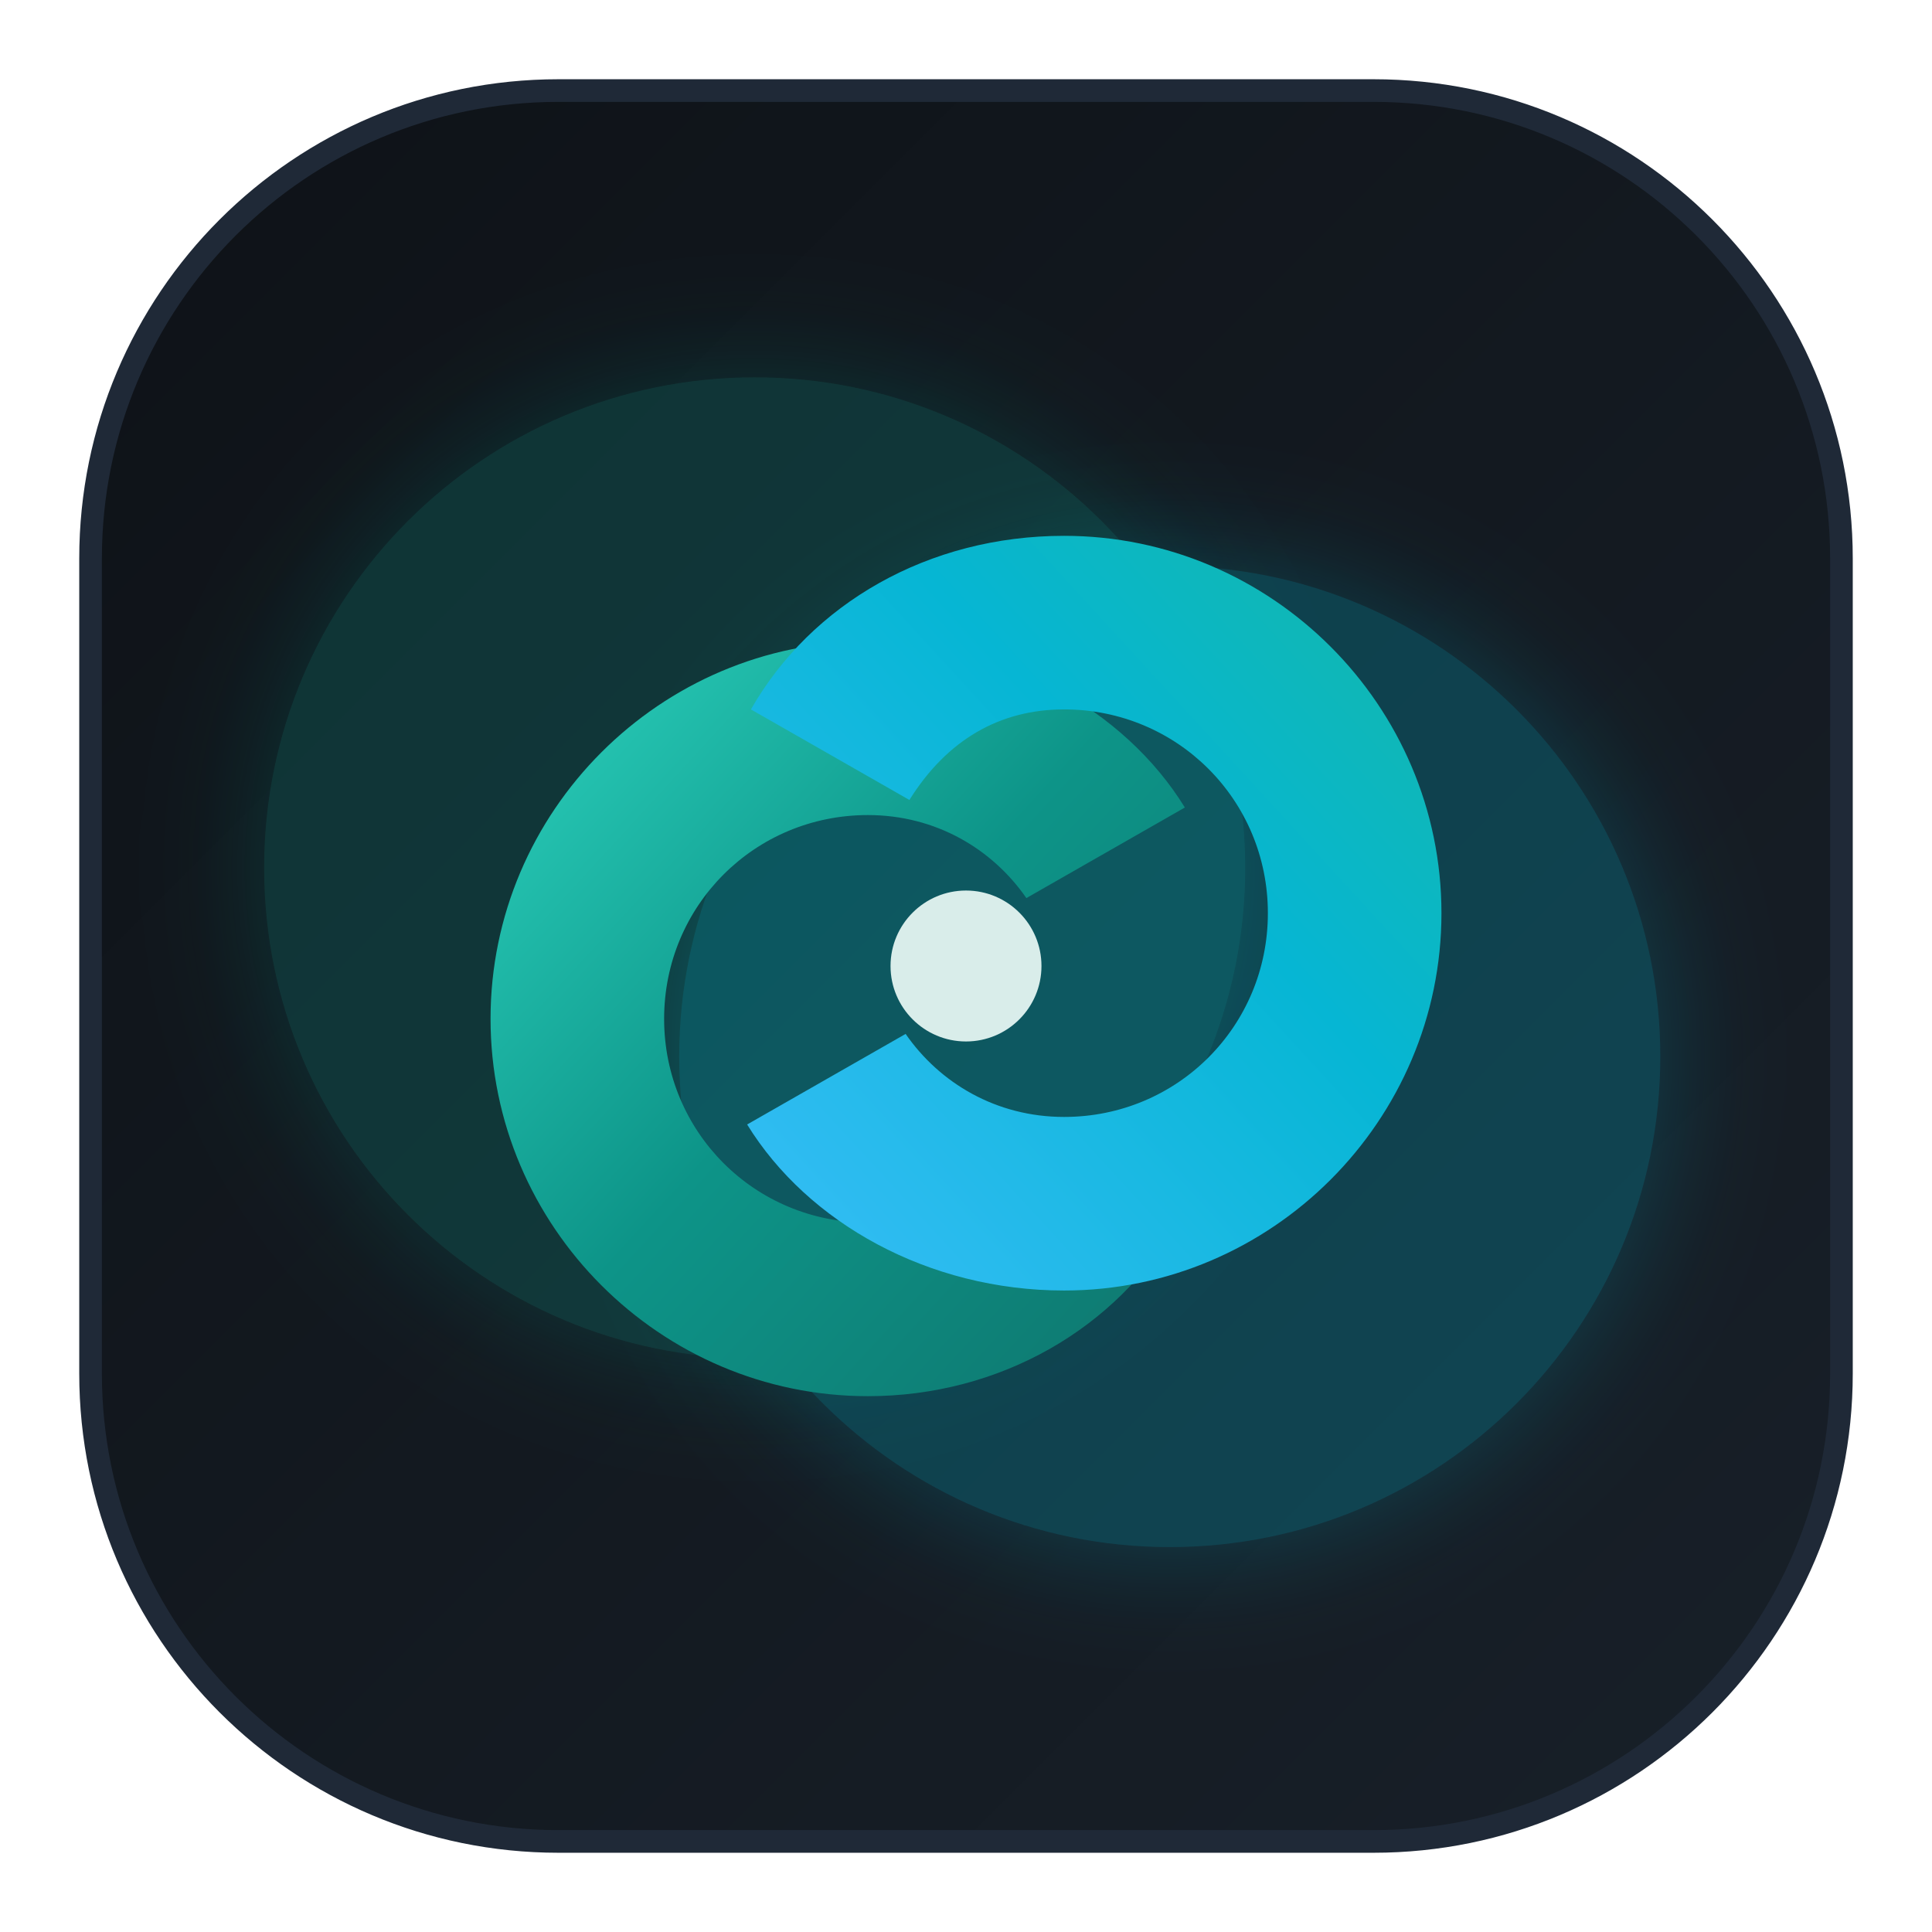
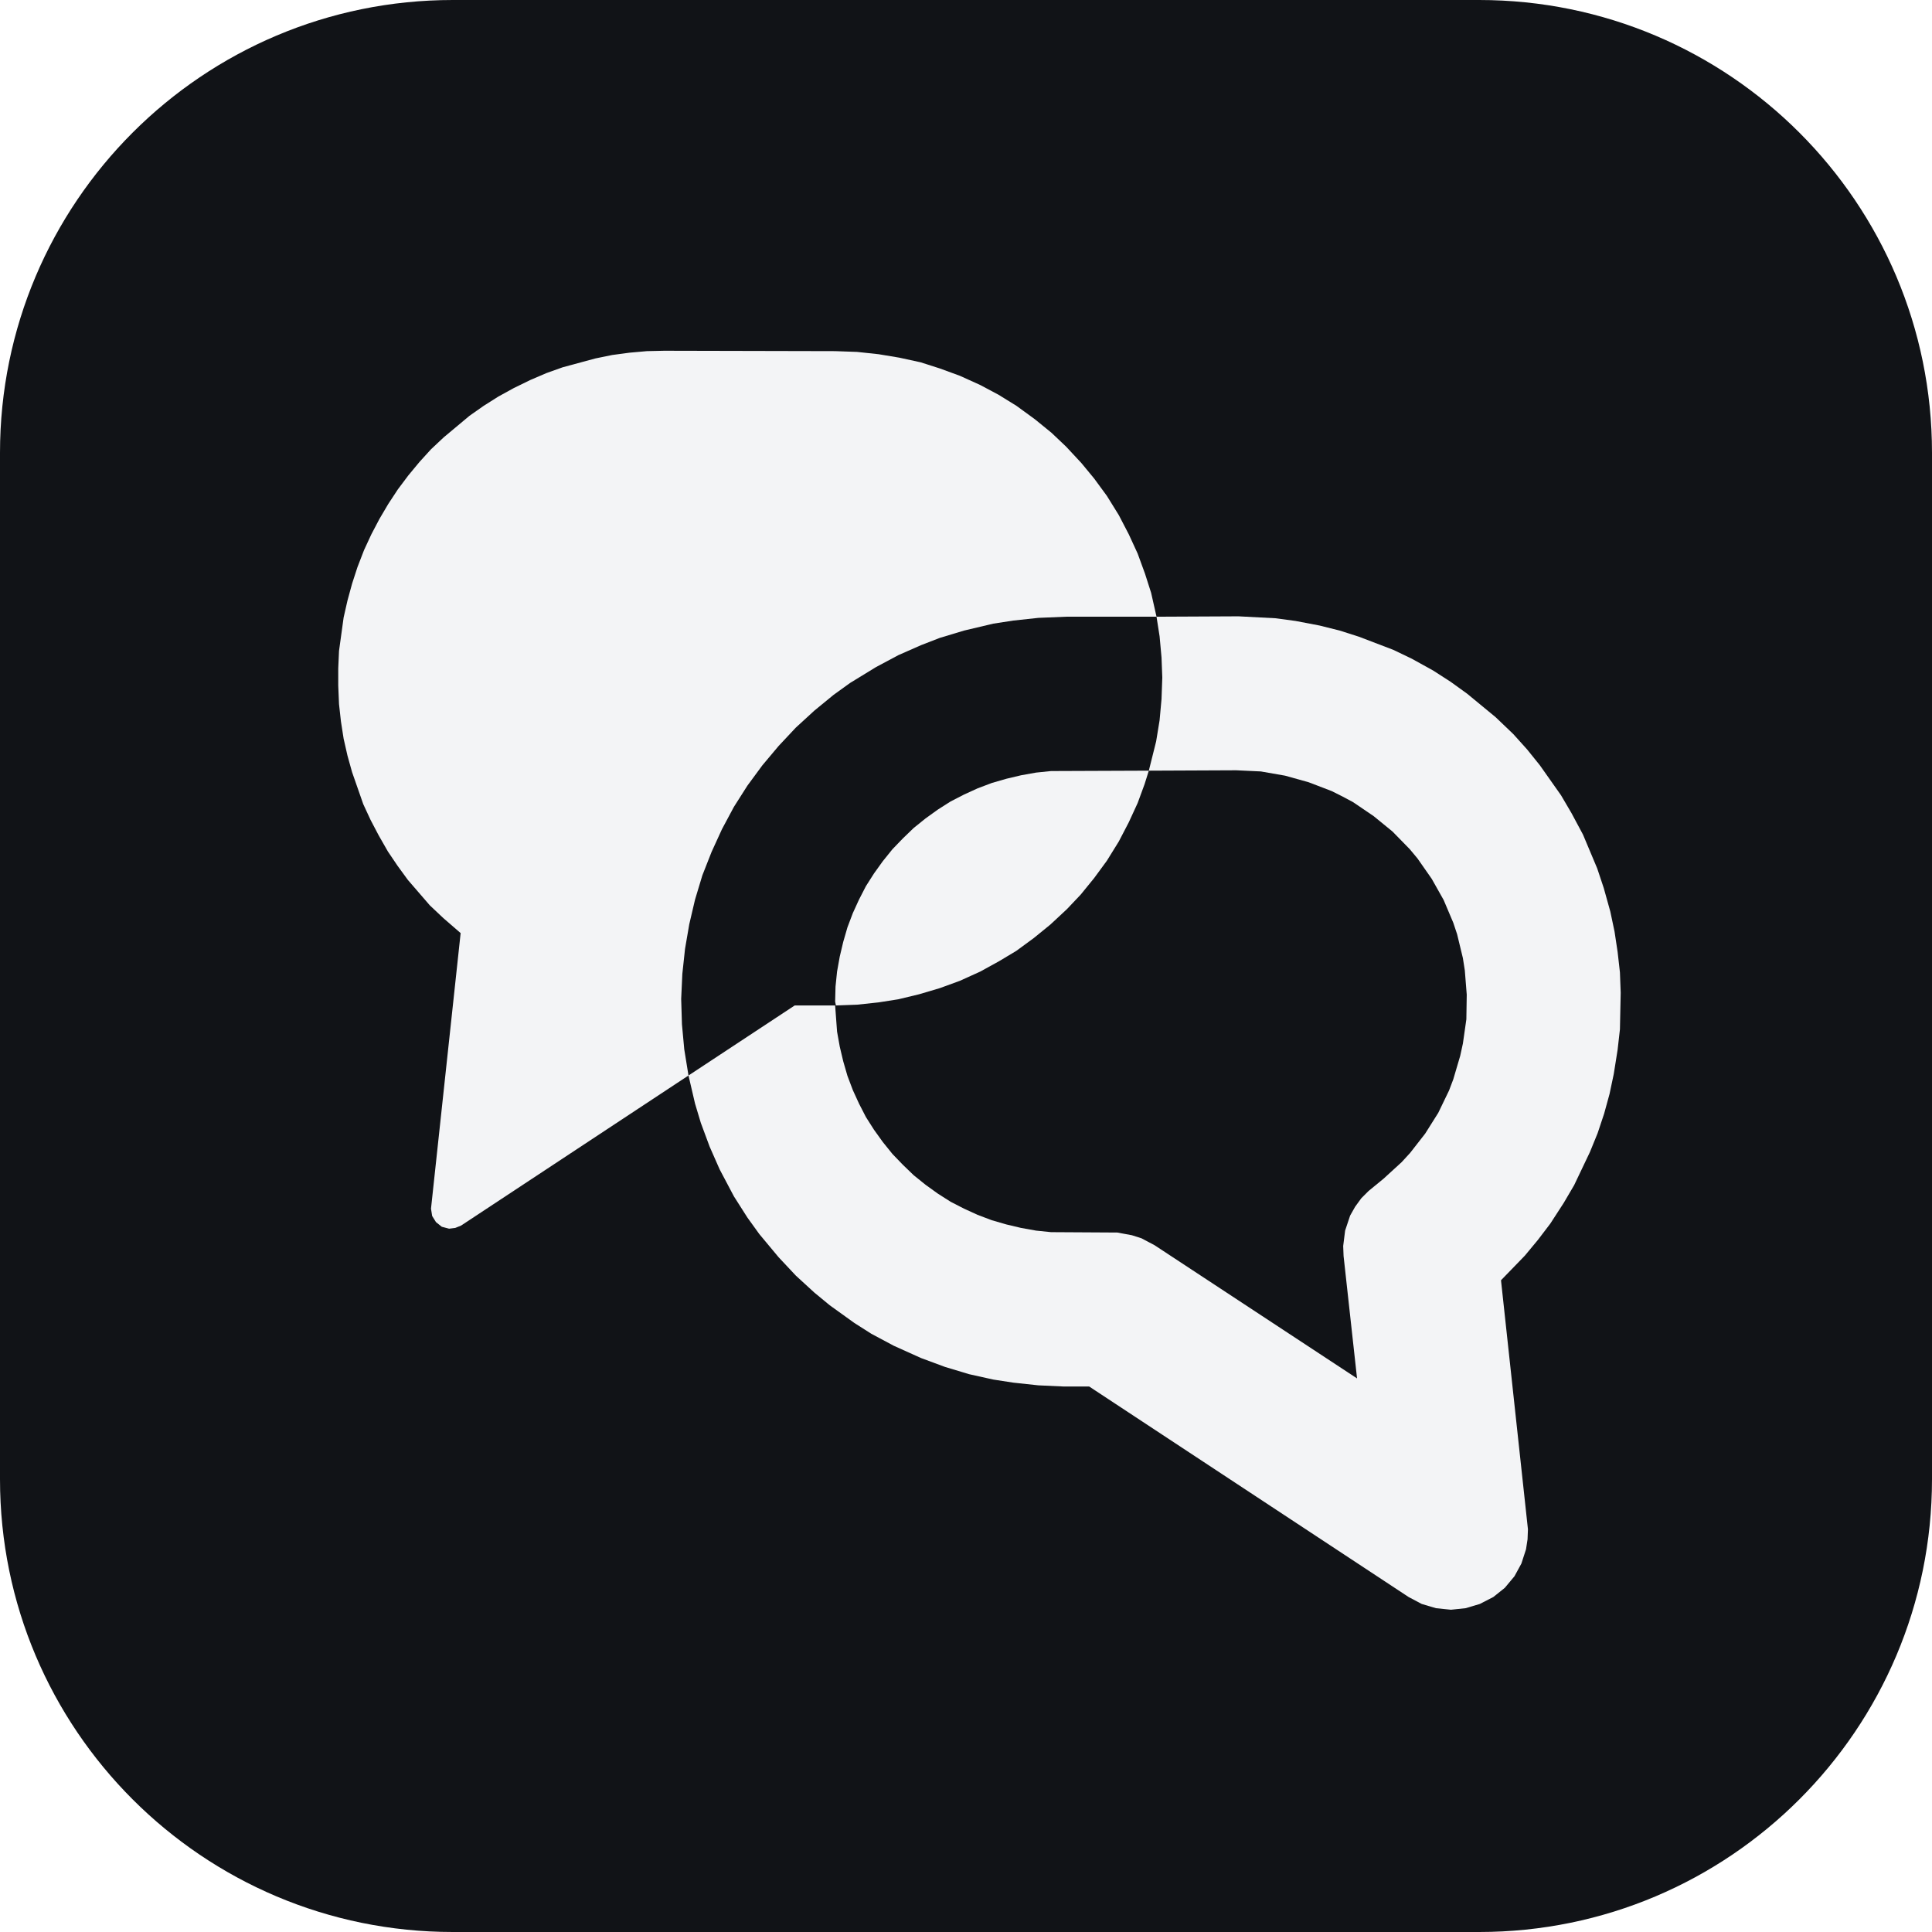
- <svg xmlns="http://www.w3.org/2000/svg" viewBox="0 0 512 512" width="100%" height="100%">
-   <defs>
-     <linearGradient id="bgGrad" x1="0%" y1="0%" x2="100%" y2="100%">
-       <stop offset="0%" stop-color="#0E1217" />
-       <stop offset="100%" stop-color="#182029" />
-     </linearGradient>
-     <linearGradient id="brandTeal" x1="0%" y1="0%" x2="100%" y2="100%">
-       <stop offset="0%" stop-color="#2DD4BF" />
-       <stop offset="50%" stop-color="#0D9488" />
-       <stop offset="100%" stop-color="#0F766E" />
-     </linearGradient>
-     <linearGradient id="brandCyan" x1="0%" y1="100%" x2="100%" y2="0%">
-       <stop offset="0%" stop-color="#38BDF8" />
-       <stop offset="60%" stop-color="#06B6D4" />
-       <stop offset="100%" stop-color="#14B8A6" />
-     </linearGradient>
-     <filter id="softGlow" x="-20%" y="-20%" width="140%" height="140%">
-       <feGaussianBlur stdDeviation="16" result="blur" />
-       <feComposite in="SourceGraphic" in2="blur" operator="over" />
-     </filter>
-   </defs>
-   <rect x="24" y="24" width="464" height="464" rx="124" fill="url(#bgGrad)" stroke="#1F2937" stroke-width="6" />
-   <circle cx="200" cy="230" r="130" fill="#0D9488" opacity="0.25" filter="url(#softGlow)" />
-   <circle cx="310" cy="280" r="130" fill="#06B6D4" opacity="0.25" filter="url(#softGlow)" />
-   <path d="M 230 170 C 175 170, 130 215, 130 270 C 130 325, 175 370, 230 370 C 265 370, 296 352, 312 324 L 270 300 C 260 316, 246 324, 230 324 C 200 324, 176 300, 176 270 C 176 240, 200 216, 230 216 C 248 216, 263 225, 272 238 L 314 214 C 298 188, 266 170, 230 170 Z" fill="url(#brandTeal)" />
-   <path d="M 282 142 C 246 142, 215 160, 199 188 L 241 212 C 251 196, 265 188, 282 188 C 312 188, 336 212, 336 242 C 336 272, 312 296, 282 296 C 264 296, 249 287, 240 274 L 198 298 C 214 324, 246 342, 282 342 C 337 342, 382 297, 382 242 C 382 187, 337 142, 282 142 Z" fill="url(#brandCyan)" />
-   <rect x="236" y="236" width="40" height="40" rx="20" fill="#F0FDFA" opacity="0.9" />
+ <svg xmlns="http://www.w3.org/2000/svg" viewBox="0 0 512 512" width="512" height="512">
+   <rect width="512" height="512" rx="120" fill="#111317" />
+   <g transform="translate(256 256) scale(1.02) translate(-260.0 -259.75)">
+     <path d="M128.7 251.2L121.0 322.8L121.3 324.7L122.3 326.3L123.8 327.5L125.7 328.0L127.3 327.8L128.8 327.2L187.9 288.2L186.8 281.4L186.2 274.9L186.0 268.3L186.3 261.8L187.0 255.3L188.1 248.9L189.6 242.5L191.5 236.2L193.9 230.1L196.6 224.2L199.7 218.4L203.2 212.9L207.1 207.6L211.3 202.6L215.8 197.8L220.6 193.4L225.6 189.3L229.9 186.2L236.6 182.1L242.4 179.0L248.3 176.4L253.2 174.5L259.5 172.6L267.1 170.8L272.3 170.0L278.8 169.3L286.0 169.0L309.5 169.0L308.1 162.8L306.5 157.8L304.6 152.6L302.3 147.6L299.7 142.6L296.6 137.6L293.3 133.1L290.0 129.1L286.0 124.8L282.2 121.2L277.9 117.7L273.1 114.2L268.4 111.3L263.7 108.8L258.4 106.4L253.2 104.5L248.2 102.9L242.7 101.7L237.3 100.8L231.7 100.2L226.0 100.0L181.6 99.9L177.1 100.0L172.6 100.4L168.1 101.0L163.7 101.9L155.2 104.2L151.0 105.7L146.8 107.5L142.5 109.6L138.5 111.8L134.7 114.2L131.0 116.8L124.3 122.4L121.0 125.5L118.0 128.8L115.1 132.3L112.4 135.9L109.9 139.7L107.6 143.6L105.5 147.6L103.6 151.7L101.9 156.1L100.5 160.4L99.3 164.8L98.3 169.2L97.1 177.9L96.9 182.4L96.9 186.9L97.1 191.7L97.6 196.2L98.3 200.7L99.3 205.1L100.5 209.4L103.4 217.7L105.3 221.8L107.4 225.8L109.8 230.0L112.3 233.7L115.0 237.4L120.7 244.0L124.2 247.3ZM226.2 270.0L231.7 269.8L237.3 269.2L242.4 268.4L247.8 267.1L253.2 265.5L258.4 263.6L263.7 261.2L268.6 258.5L273.1 255.8L277.6 252.5L281.9 249.0L286.2 245.0L289.8 241.2L293.3 236.9L296.6 232.4L299.7 227.4L302.3 222.4L304.6 217.4L306.4 212.5L307.5 209.0L282.1 209.1L278.2 209.5L274.3 210.2L270.5 211.1L266.7 212.2L263.0 213.6L259.5 215.2L256.0 217.0L252.7 219.1L249.5 221.4L246.4 223.9L243.6 226.6L240.9 229.4L238.4 232.5L236.1 235.7L234.0 239.0L232.2 242.5L230.6 246.0L229.2 249.7L228.1 253.5L227.2 257.3L226.5 261.2L226.1 265.1L226.0 269.0Z" fill="#f3f4f6" fill-rule="evenodd" />
+     <path d="M292.0 369.0L375.0 423.7L378.4 425.5L382.1 426.6L386.0 427.0L389.8 426.6L393.5 425.5L397.0 423.7L400.0 421.3L402.5 418.3L404.3 415.0L405.5 411.3L405.9 408.7L406.0 406.1L399.0 341.4L405.2 335.0L408.6 330.9L411.8 326.7L415.3 321.3L418.0 316.7L422.1 308.1L424.1 303.2L425.8 298.1L427.2 293.0L428.3 287.8L429.3 281.5L429.9 276.2L430.1 266.7L429.9 261.4L429.3 256.1L428.5 250.8L427.4 245.6L425.7 239.5L424.0 234.4L420.3 225.6L417.3 220.0L414.6 215.4L409.1 207.6L405.8 203.5L402.2 199.5L397.6 195.1L390.2 189.0L385.9 185.9L381.4 183.0L375.8 179.9L371.0 177.6L362.1 174.2L357.1 172.6L351.9 171.3L345.6 170.1L340.4 169.4L330.8 168.9L309.5 169.0L310.3 174.1L310.8 179.6L311.0 184.8L310.8 190.4L310.3 195.9L309.4 201.4L307.5 209.0L330.2 208.9L336.6 209.2L342.9 210.3L349.0 212.0L355.0 214.3L357.8 215.7L360.6 217.2L365.9 220.8L370.8 224.8L375.3 229.4L377.3 231.8L381.0 237.1L384.1 242.6L386.6 248.5L387.6 251.5L389.1 257.7L389.6 260.9L390.1 267.2L390.0 273.6L389.1 279.9L388.4 283.1L386.6 289.2L385.5 292.1L382.7 297.9L379.3 303.3L375.4 308.3L373.2 310.7L368.5 315.0L364.6 318.2L362.7 320.1L361.1 322.3L359.8 324.6L358.5 328.5L358.0 332.5L358.1 335.1L361.6 366.9L309.0 332.3L305.6 330.5L303.1 329.7L299.3 329.0L282.1 328.9L278.2 328.5L274.3 327.8L270.5 326.9L266.7 325.8L263.0 324.4L259.5 322.8L256.0 321.0L252.7 318.9L249.5 316.6L246.4 314.1L243.6 311.4L240.9 308.6L238.4 305.5L236.1 302.3L234.0 299.0L232.2 295.5L230.6 292.0L229.2 288.3L228.1 284.5L227.2 280.7L226.5 276.8L226.0 270.0L215.5 270.0L187.9 288.2L189.6 295.5L191.1 300.5L193.4 306.7L196.0 312.6L199.7 319.6L203.2 325.1L206.3 329.4L211.3 335.4L215.8 340.2L220.6 344.6L224.6 347.9L231.0 352.5L235.4 355.3L241.2 358.4L248.3 361.6L254.5 363.9L260.8 365.8L267.1 367.2L272.3 368.0L278.8 368.7L285.3 369.0Z" fill="#f3f4f6" fill-rule="evenodd" />
+   </g>
</svg>
